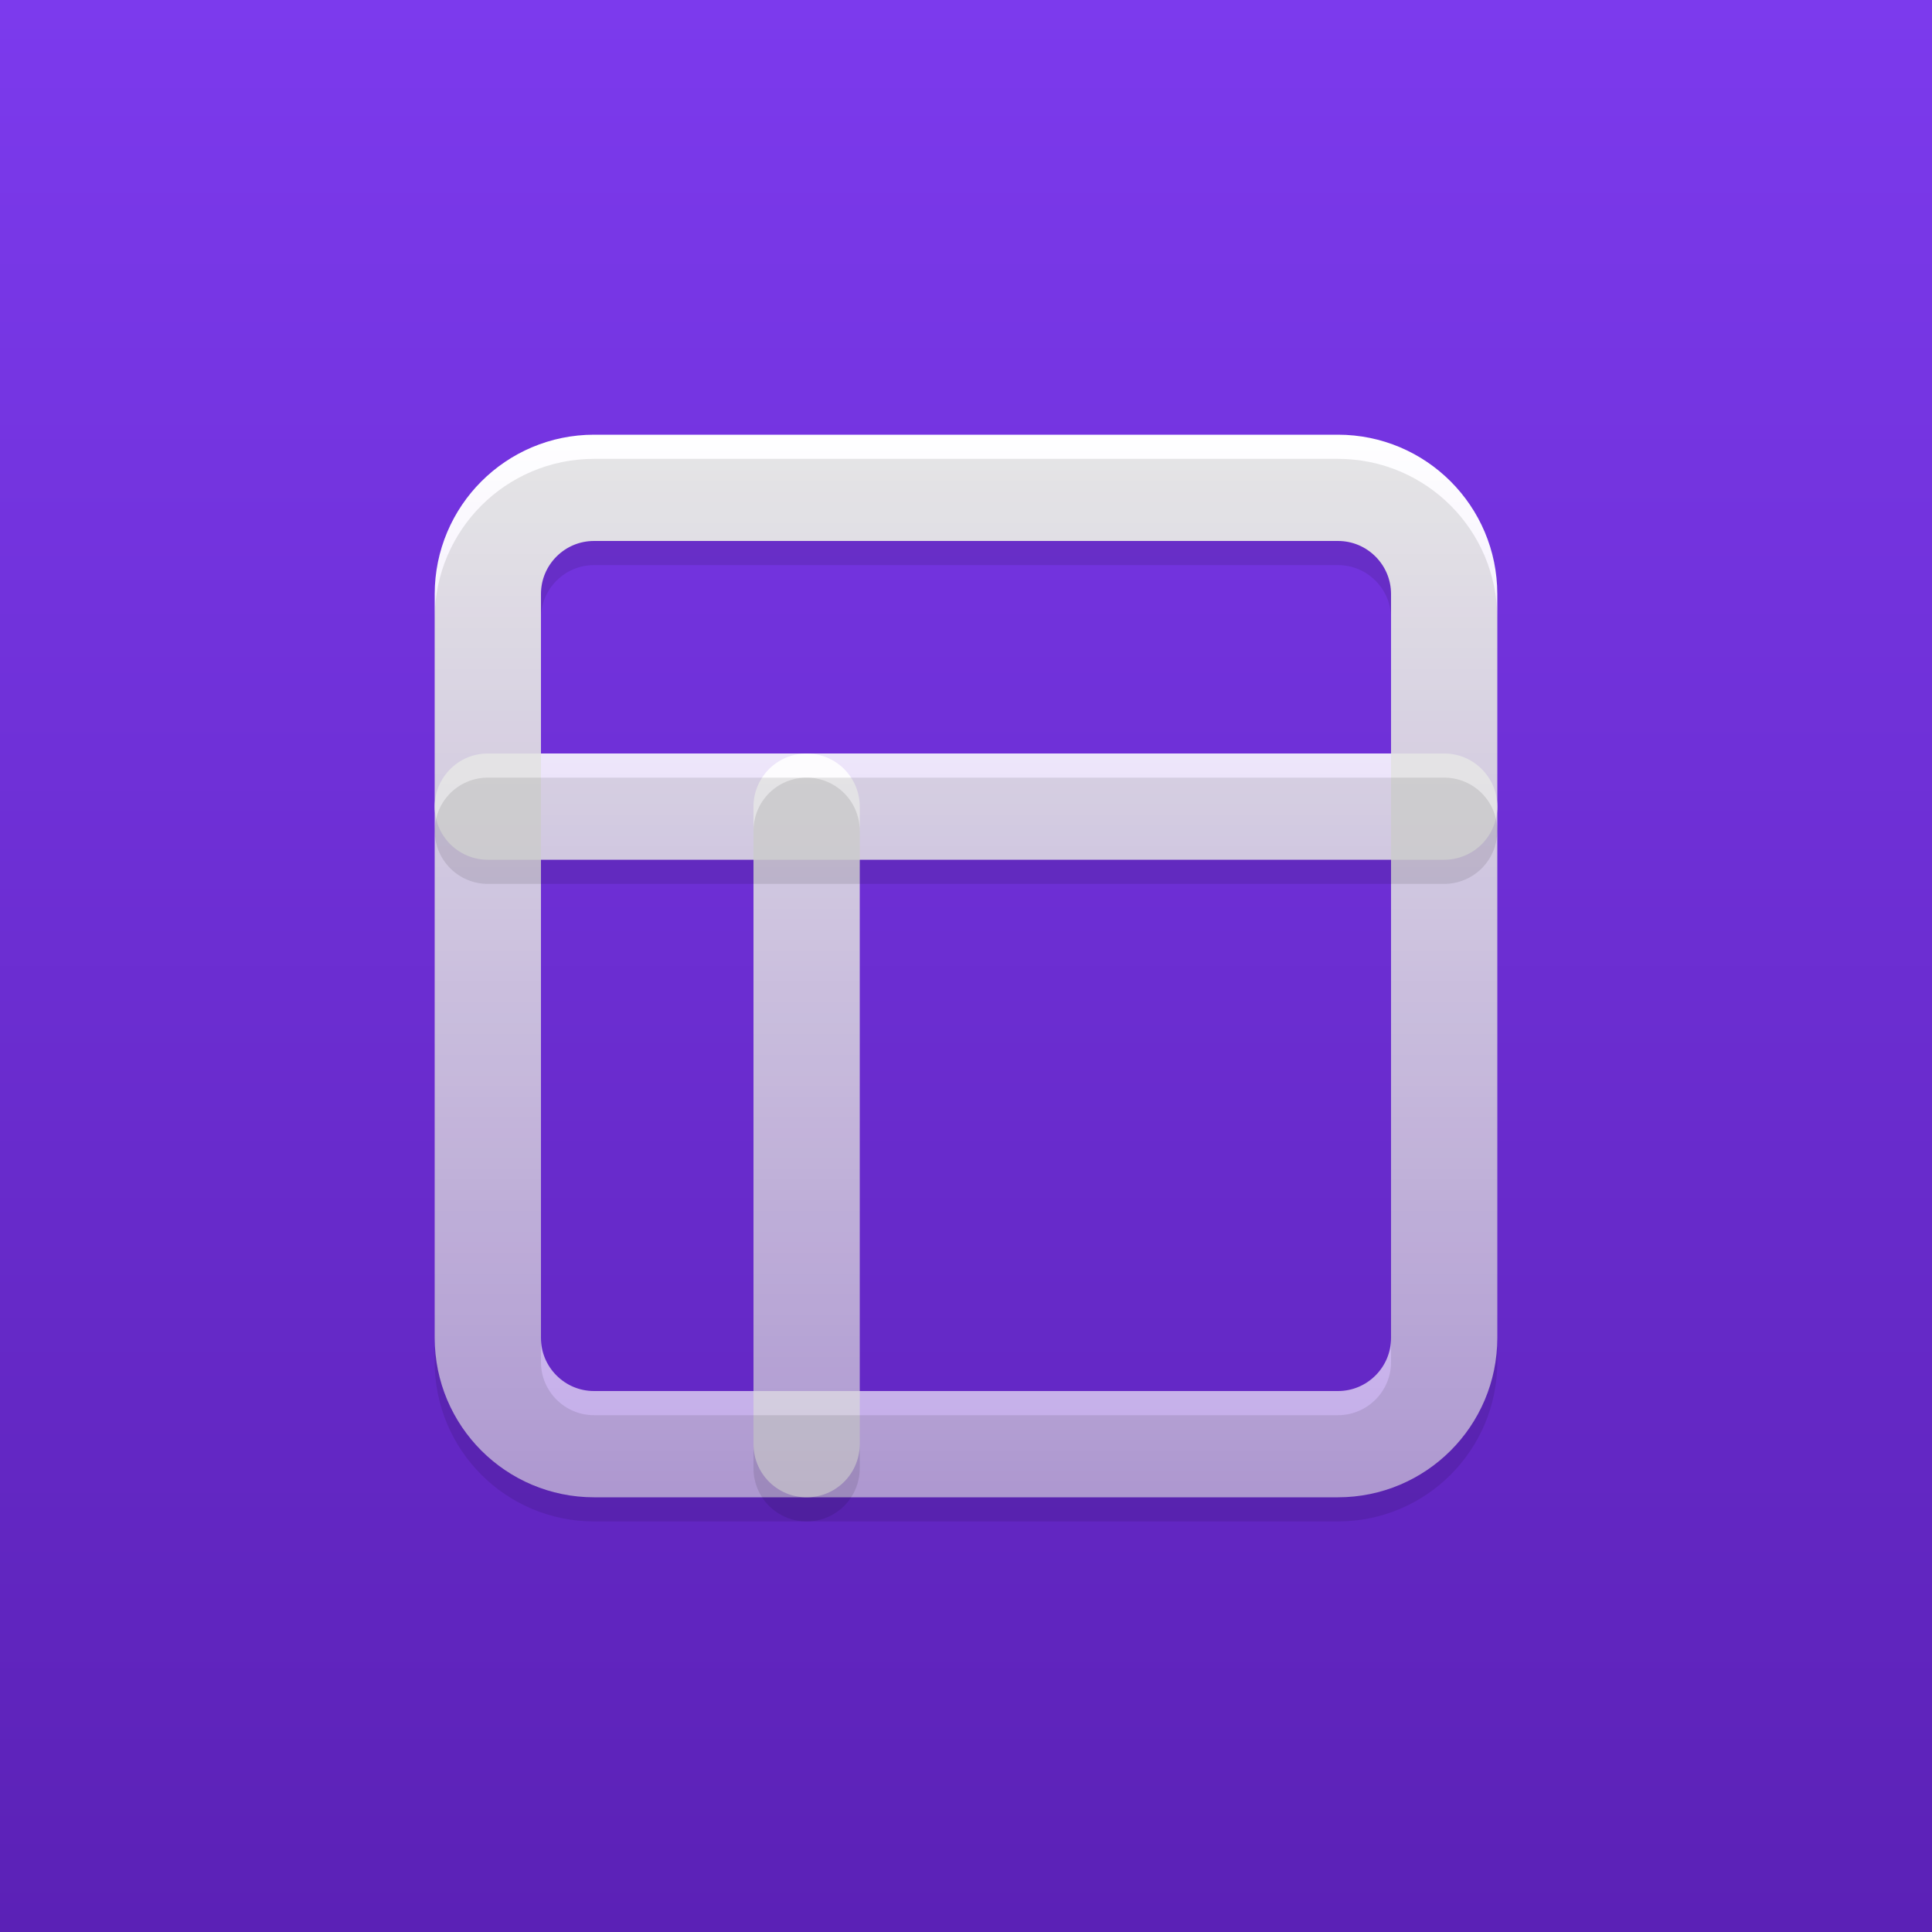
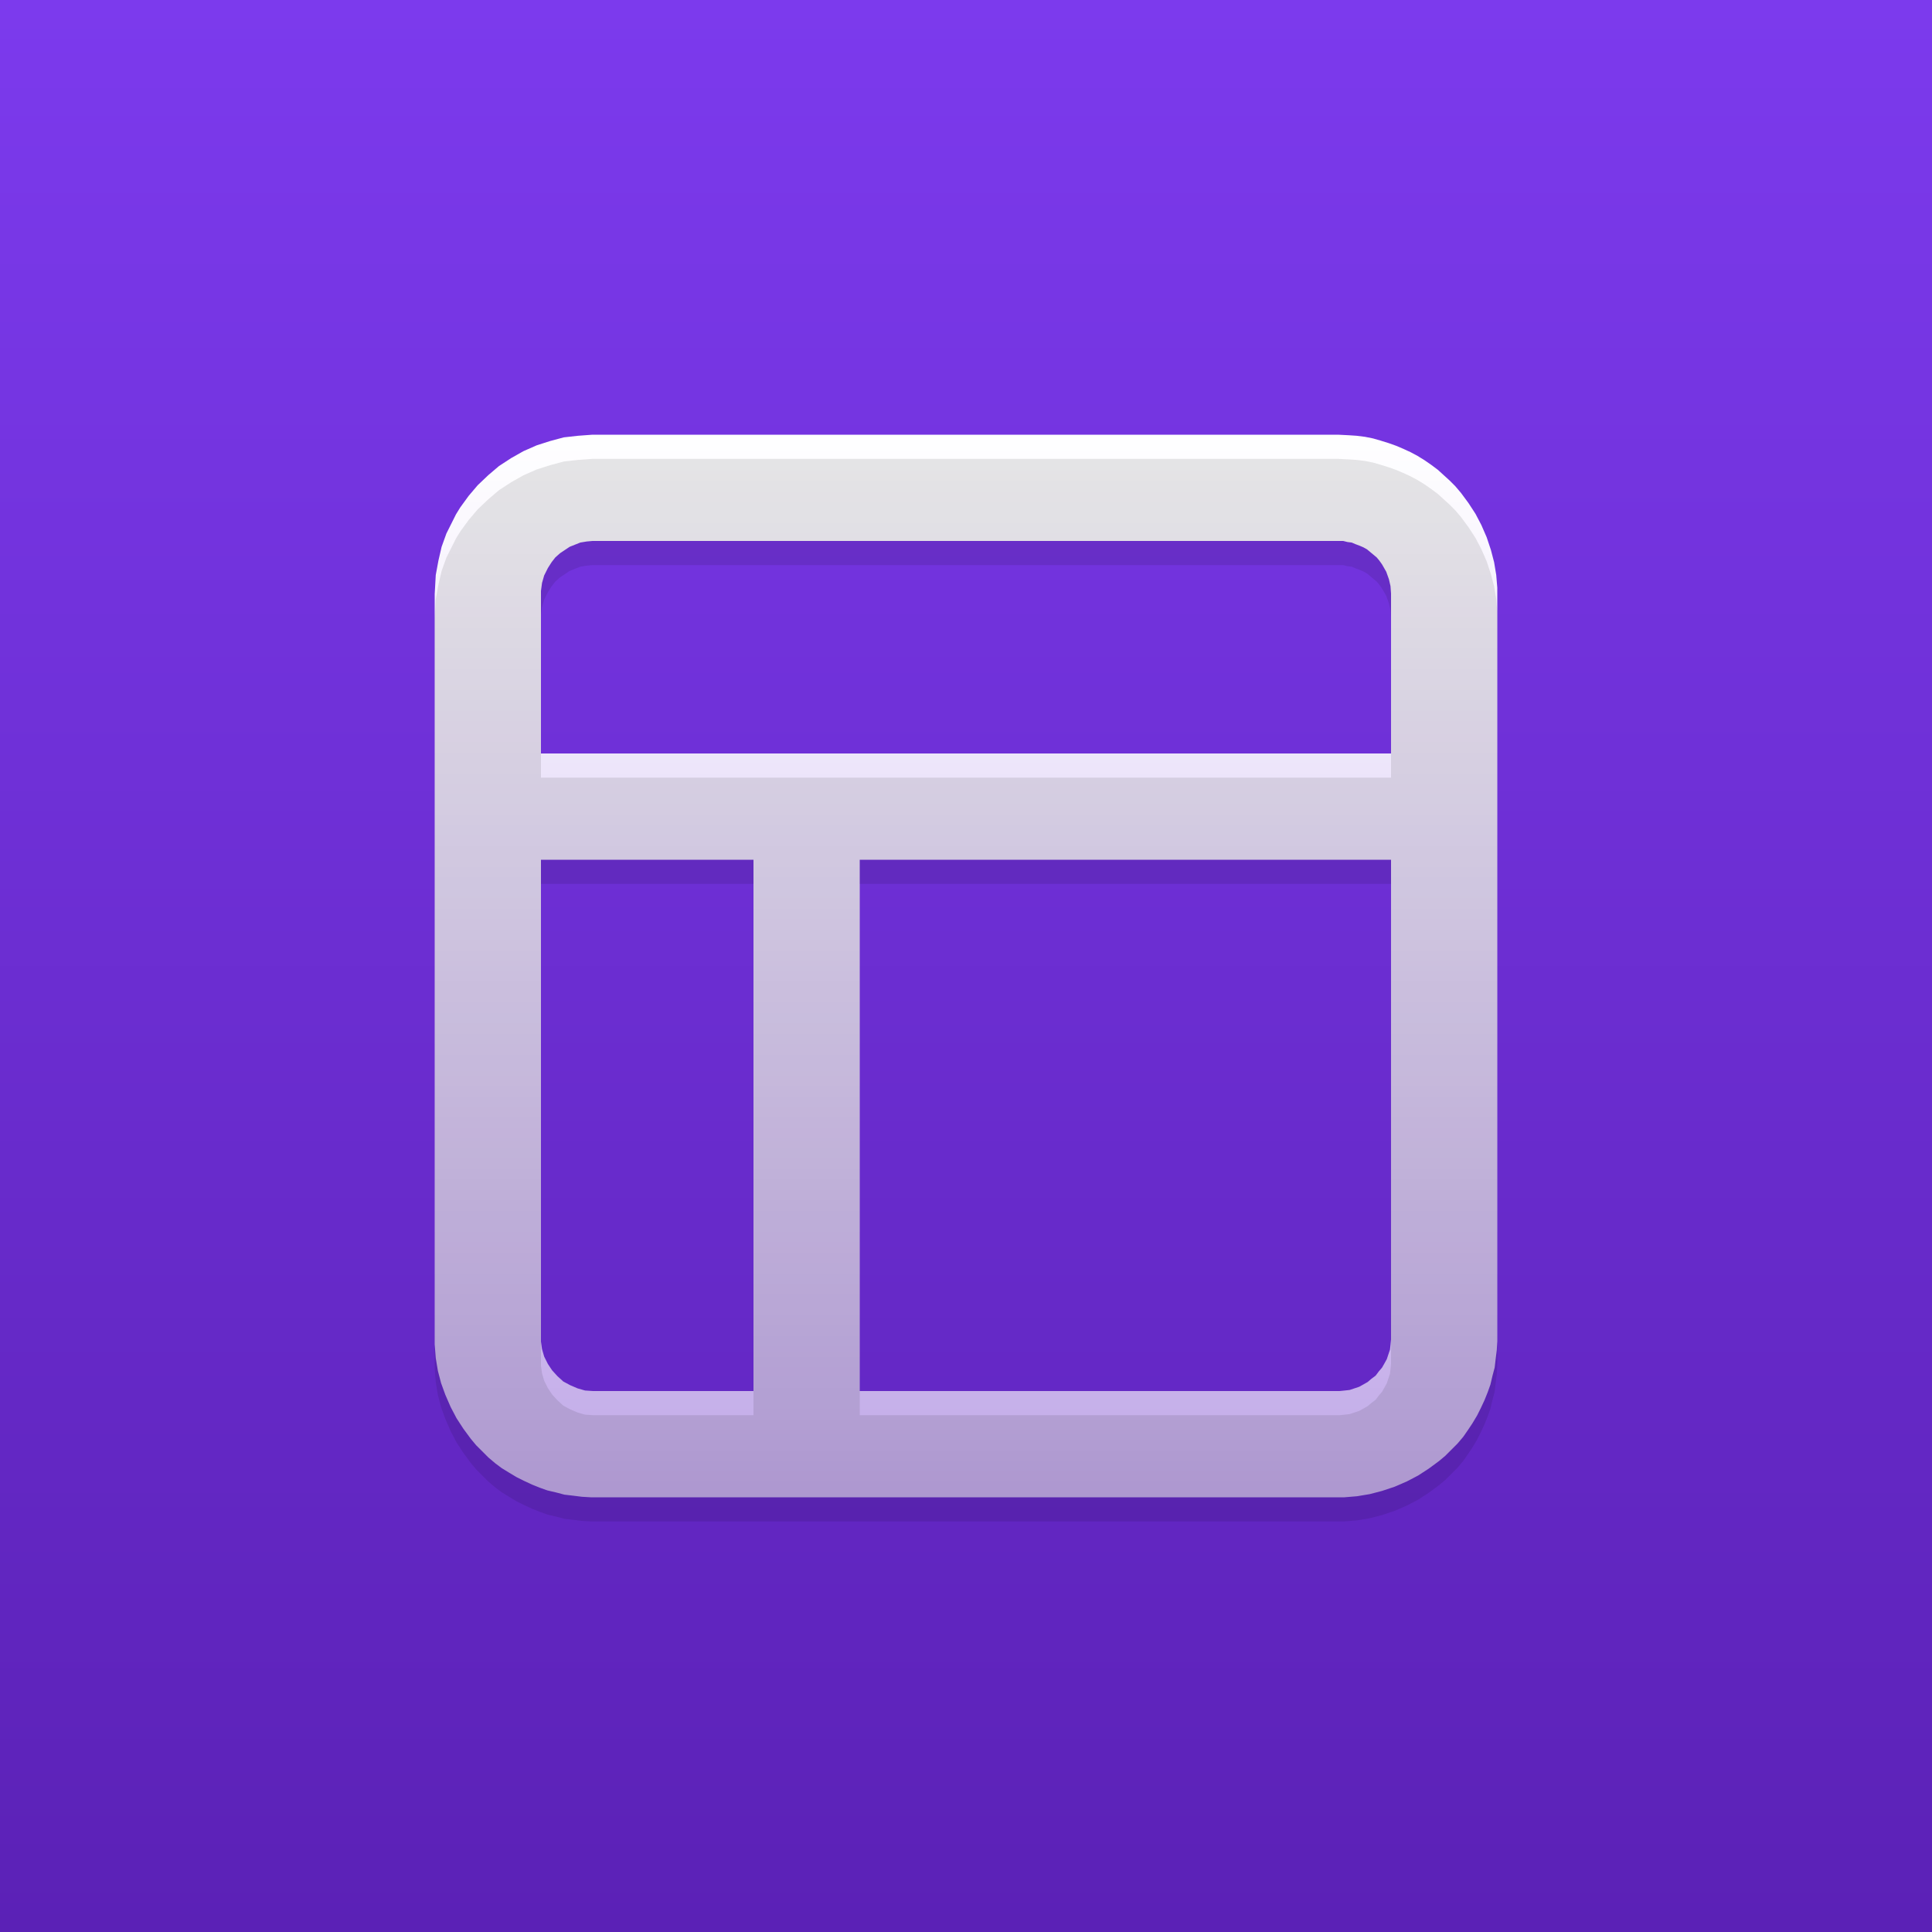
<svg xmlns="http://www.w3.org/2000/svg" width="80" height="80" viewBox="0 0 80 80" fill="none">
  <rect width="80" height="80" fill="url(#paint0_linear_decorous)" />
-   <g transform="translate(13.6 13.6) scale(2.2)" fill="none" stroke="url(#paint1_linear_decorous)" stroke-width="2" stroke-linecap="round" stroke-linejoin="round">
-     <rect width="18" height="18" x="3" y="3" rx="2" />
-     <path d="M3 9h18" />
-     <path d="M9 21V9" />
+   <g transform="translate(13.6 13.6) scale(2.2)">
+     <path fill-rule="evenodd" fill="url(#paint1_linear_decorous)" d="M4.97 2.00 L4.70 2.02 L4.43 2.05 L4.17 2.12 L3.92 2.20 L3.67 2.31 L3.44 2.44 L3.21 2.59 L3.01 2.76 L2.81 2.95 L2.64 3.15 L2.48 3.37 L2.40 3.50 L2.34 3.62 L2.22 3.86 L2.13 4.11 L2.07 4.37 L2.02 4.64 L2.01 4.82 L2.00 5.00 L2.00 19.12 L2.02 19.38 L2.06 19.62 L2.12 19.85 L2.20 20.07 L2.30 20.30 L2.41 20.51 L2.54 20.71 L2.68 20.90 L2.78 21.02 L2.90 21.14 L3.01 21.25 L3.14 21.36 L3.26 21.45 L3.39 21.53 L3.54 21.62 L3.68 21.69 L3.83 21.76 L3.98 21.82 L4.12 21.87 L4.29 21.91 L4.44 21.95 L4.61 21.97 L4.77 21.99 L4.94 22.00 L19.12 22.00 L19.36 21.98 L19.60 21.94 L19.83 21.88 L20.07 21.80 L20.30 21.70 L20.51 21.59 L20.71 21.46 L20.90 21.32 L21.02 21.22 L21.14 21.10 L21.25 20.99 L21.36 20.86 L21.45 20.73 L21.53 20.61 L21.62 20.46 L21.69 20.32 L21.76 20.17 L21.82 20.02 L21.87 19.88 L21.91 19.71 L21.95 19.56 L21.97 19.39 L21.99 19.23 L22.00 19.06 L22.00 4.88 L21.98 4.64 L21.94 4.40 L21.88 4.17 L21.80 3.93 L21.70 3.70 L21.59 3.49 L21.46 3.29 L21.32 3.10 L21.21 2.97 L21.10 2.86 L20.99 2.76 L20.88 2.66 L20.76 2.57 L20.63 2.48 L20.50 2.40 L20.37 2.33 L20.24 2.27 L20.10 2.21 L19.96 2.16 L19.80 2.11 L19.66 2.07 L19.51 2.04 L19.35 2.02 L19.20 2.01 L19.00 2.00 Z M20.00 8.00 L4.00 8.00 L4.00 4.94 L4.02 4.79 L4.06 4.65 L4.13 4.51 L4.20 4.40 L4.27 4.31 L4.36 4.23 L4.45 4.17 L4.54 4.11 L4.64 4.07 L4.74 4.03 L4.86 4.01 L4.97 4.00 L19.02 4.00 L19.10 4.00 L19.18 4.02 L19.26 4.03 L19.33 4.06 L19.41 4.09 L19.48 4.12 L19.55 4.16 L19.61 4.21 L19.67 4.26 L19.73 4.31 L19.78 4.37 L19.83 4.44 L19.87 4.51 L19.91 4.58 L19.96 4.72 L19.99 4.85 L20.00 4.99 Z M8.00 10.00 L8.00 20.00 L4.98 20.00 L4.83 19.99 L4.69 19.95 L4.55 19.89 L4.42 19.82 L4.31 19.72 L4.21 19.61 L4.13 19.49 L4.06 19.35 L4.02 19.21 L4.00 19.07 L4.00 10.00 Z M20.00 10.00 L20.00 19.03 L19.99 19.13 L19.98 19.22 L19.95 19.31 L19.92 19.40 L19.87 19.49 L19.83 19.56 L19.77 19.63 L19.71 19.71 L19.63 19.77 L19.56 19.83 L19.49 19.87 L19.40 19.92 L19.31 19.95 L19.22 19.98 L19.13 19.99 L19.03 20.00 L10.00 20.00 L10.00 10.00 Z" />
  </g>
-   <g transform="translate(13.6 14.6) scale(2.2)" fill="none" stroke="black" stroke-opacity="0.1" stroke-width="2" stroke-linecap="round" stroke-linejoin="round">
-     <rect width="18" height="18" x="3" y="3" rx="2" />
-     <path d="M3 9h18" />
-     <path d="M9 21V9" />
+   <g transform="translate(13.6 14.6) scale(2.2)">
+     <path fill-rule="evenodd" fill="black" fill-opacity="0.1" d="M4.97 2.00 L4.70 2.02 L4.43 2.05 L4.17 2.12 L3.92 2.20 L3.67 2.31 L3.44 2.44 L3.21 2.59 L3.01 2.76 L2.81 2.95 L2.64 3.15 L2.48 3.37 L2.40 3.50 L2.34 3.62 L2.22 3.86 L2.13 4.11 L2.07 4.37 L2.02 4.64 L2.01 4.82 L2.00 5.00 L2.00 19.12 L2.02 19.38 L2.06 19.62 L2.12 19.85 L2.20 20.07 L2.30 20.30 L2.41 20.51 L2.54 20.71 L2.68 20.90 L2.78 21.02 L2.90 21.14 L3.01 21.25 L3.14 21.36 L3.26 21.45 L3.39 21.53 L3.54 21.62 L3.68 21.69 L3.83 21.76 L3.98 21.82 L4.12 21.87 L4.29 21.91 L4.44 21.95 L4.61 21.97 L4.77 21.99 L4.94 22.00 L19.12 22.00 L19.36 21.98 L19.60 21.94 L19.83 21.88 L20.07 21.80 L20.30 21.70 L20.51 21.59 L20.71 21.46 L20.90 21.32 L21.02 21.22 L21.14 21.10 L21.25 20.99 L21.36 20.86 L21.45 20.73 L21.53 20.61 L21.62 20.46 L21.69 20.32 L21.76 20.17 L21.82 20.02 L21.87 19.88 L21.91 19.71 L21.95 19.56 L21.97 19.39 L21.99 19.23 L22.00 19.06 L22.00 4.88 L21.98 4.64 L21.94 4.40 L21.88 4.17 L21.80 3.93 L21.70 3.70 L21.59 3.49 L21.46 3.29 L21.32 3.10 L21.21 2.97 L21.10 2.86 L20.99 2.76 L20.88 2.66 L20.76 2.57 L20.63 2.48 L20.50 2.40 L20.37 2.33 L20.24 2.27 L20.10 2.21 L19.96 2.16 L19.80 2.11 L19.66 2.07 L19.51 2.04 L19.35 2.02 L19.20 2.01 L19.00 2.00 Z M20.00 8.00 L4.00 8.00 L4.00 4.94 L4.02 4.79 L4.06 4.65 L4.13 4.51 L4.20 4.40 L4.27 4.31 L4.36 4.23 L4.45 4.17 L4.54 4.11 L4.64 4.07 L4.74 4.03 L4.86 4.01 L4.97 4.00 L19.02 4.00 L19.10 4.00 L19.18 4.02 L19.26 4.03 L19.33 4.06 L19.41 4.09 L19.48 4.12 L19.55 4.16 L19.61 4.21 L19.67 4.26 L19.73 4.31 L19.78 4.37 L19.83 4.44 L19.87 4.51 L19.91 4.58 L19.96 4.72 L19.99 4.85 L20.00 4.99 Z M8.00 10.00 L8.00 20.00 L4.98 20.00 L4.83 19.99 L4.69 19.95 L4.55 19.89 L4.42 19.82 L4.31 19.72 L4.21 19.61 L4.13 19.49 L4.06 19.35 L4.02 19.21 L4.00 19.07 L4.00 10.00 Z M20.00 10.00 L20.00 19.03 L19.99 19.13 L19.98 19.22 L19.95 19.31 L19.92 19.40 L19.87 19.49 L19.83 19.56 L19.77 19.63 L19.71 19.71 L19.63 19.77 L19.56 19.83 L19.49 19.87 L19.40 19.92 L19.31 19.95 L19.22 19.98 L19.13 19.99 L19.03 20.00 L10.00 20.00 L10.00 10.00 Z" />
  </g>
  <defs>
    <linearGradient id="paint0_linear_decorous" x1="40" y1="0" x2="40" y2="80" gradientUnits="userSpaceOnUse">
      <stop stop-color="#7C3AED" />
      <stop offset="1" stop-color="#5B21B6" />
    </linearGradient>
    <linearGradient id="paint1_linear_decorous" x1="12" y1="2" x2="12" y2="22" gradientUnits="userSpaceOnUse">
      <stop stop-color="white" />
      <stop offset="1" stop-color="white" stop-opacity="0.6" />
    </linearGradient>
  </defs>
</svg>
